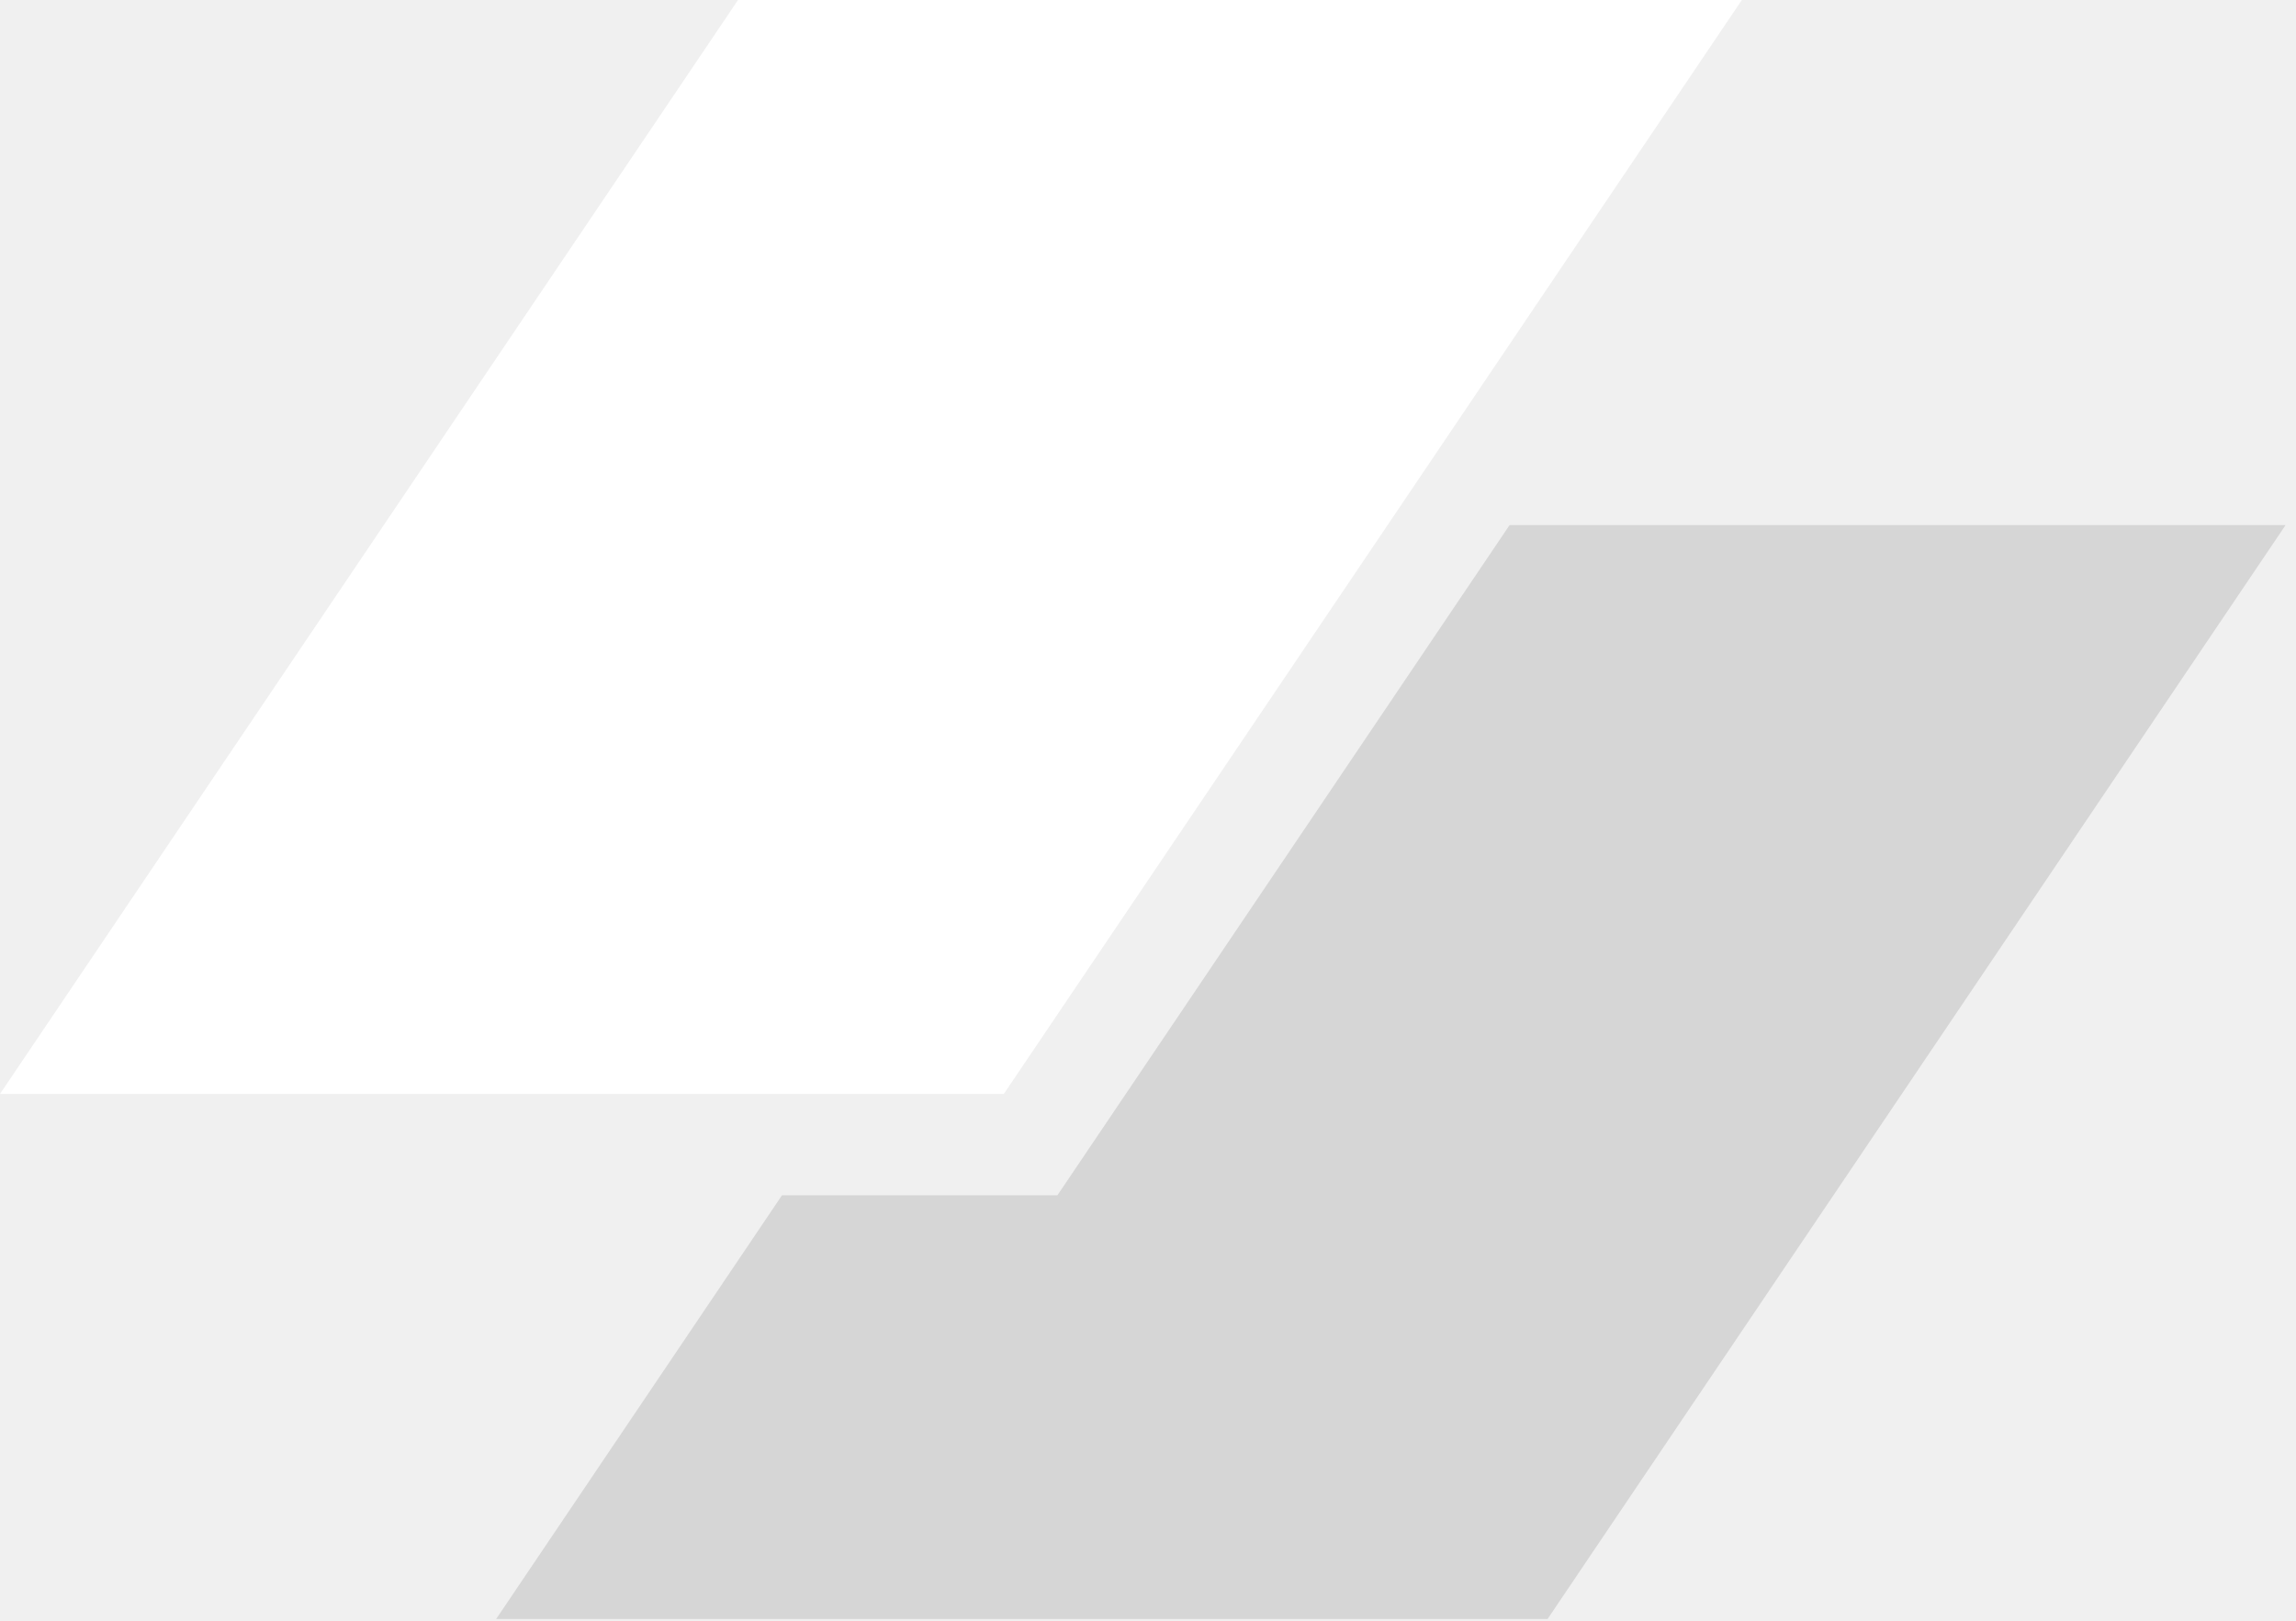
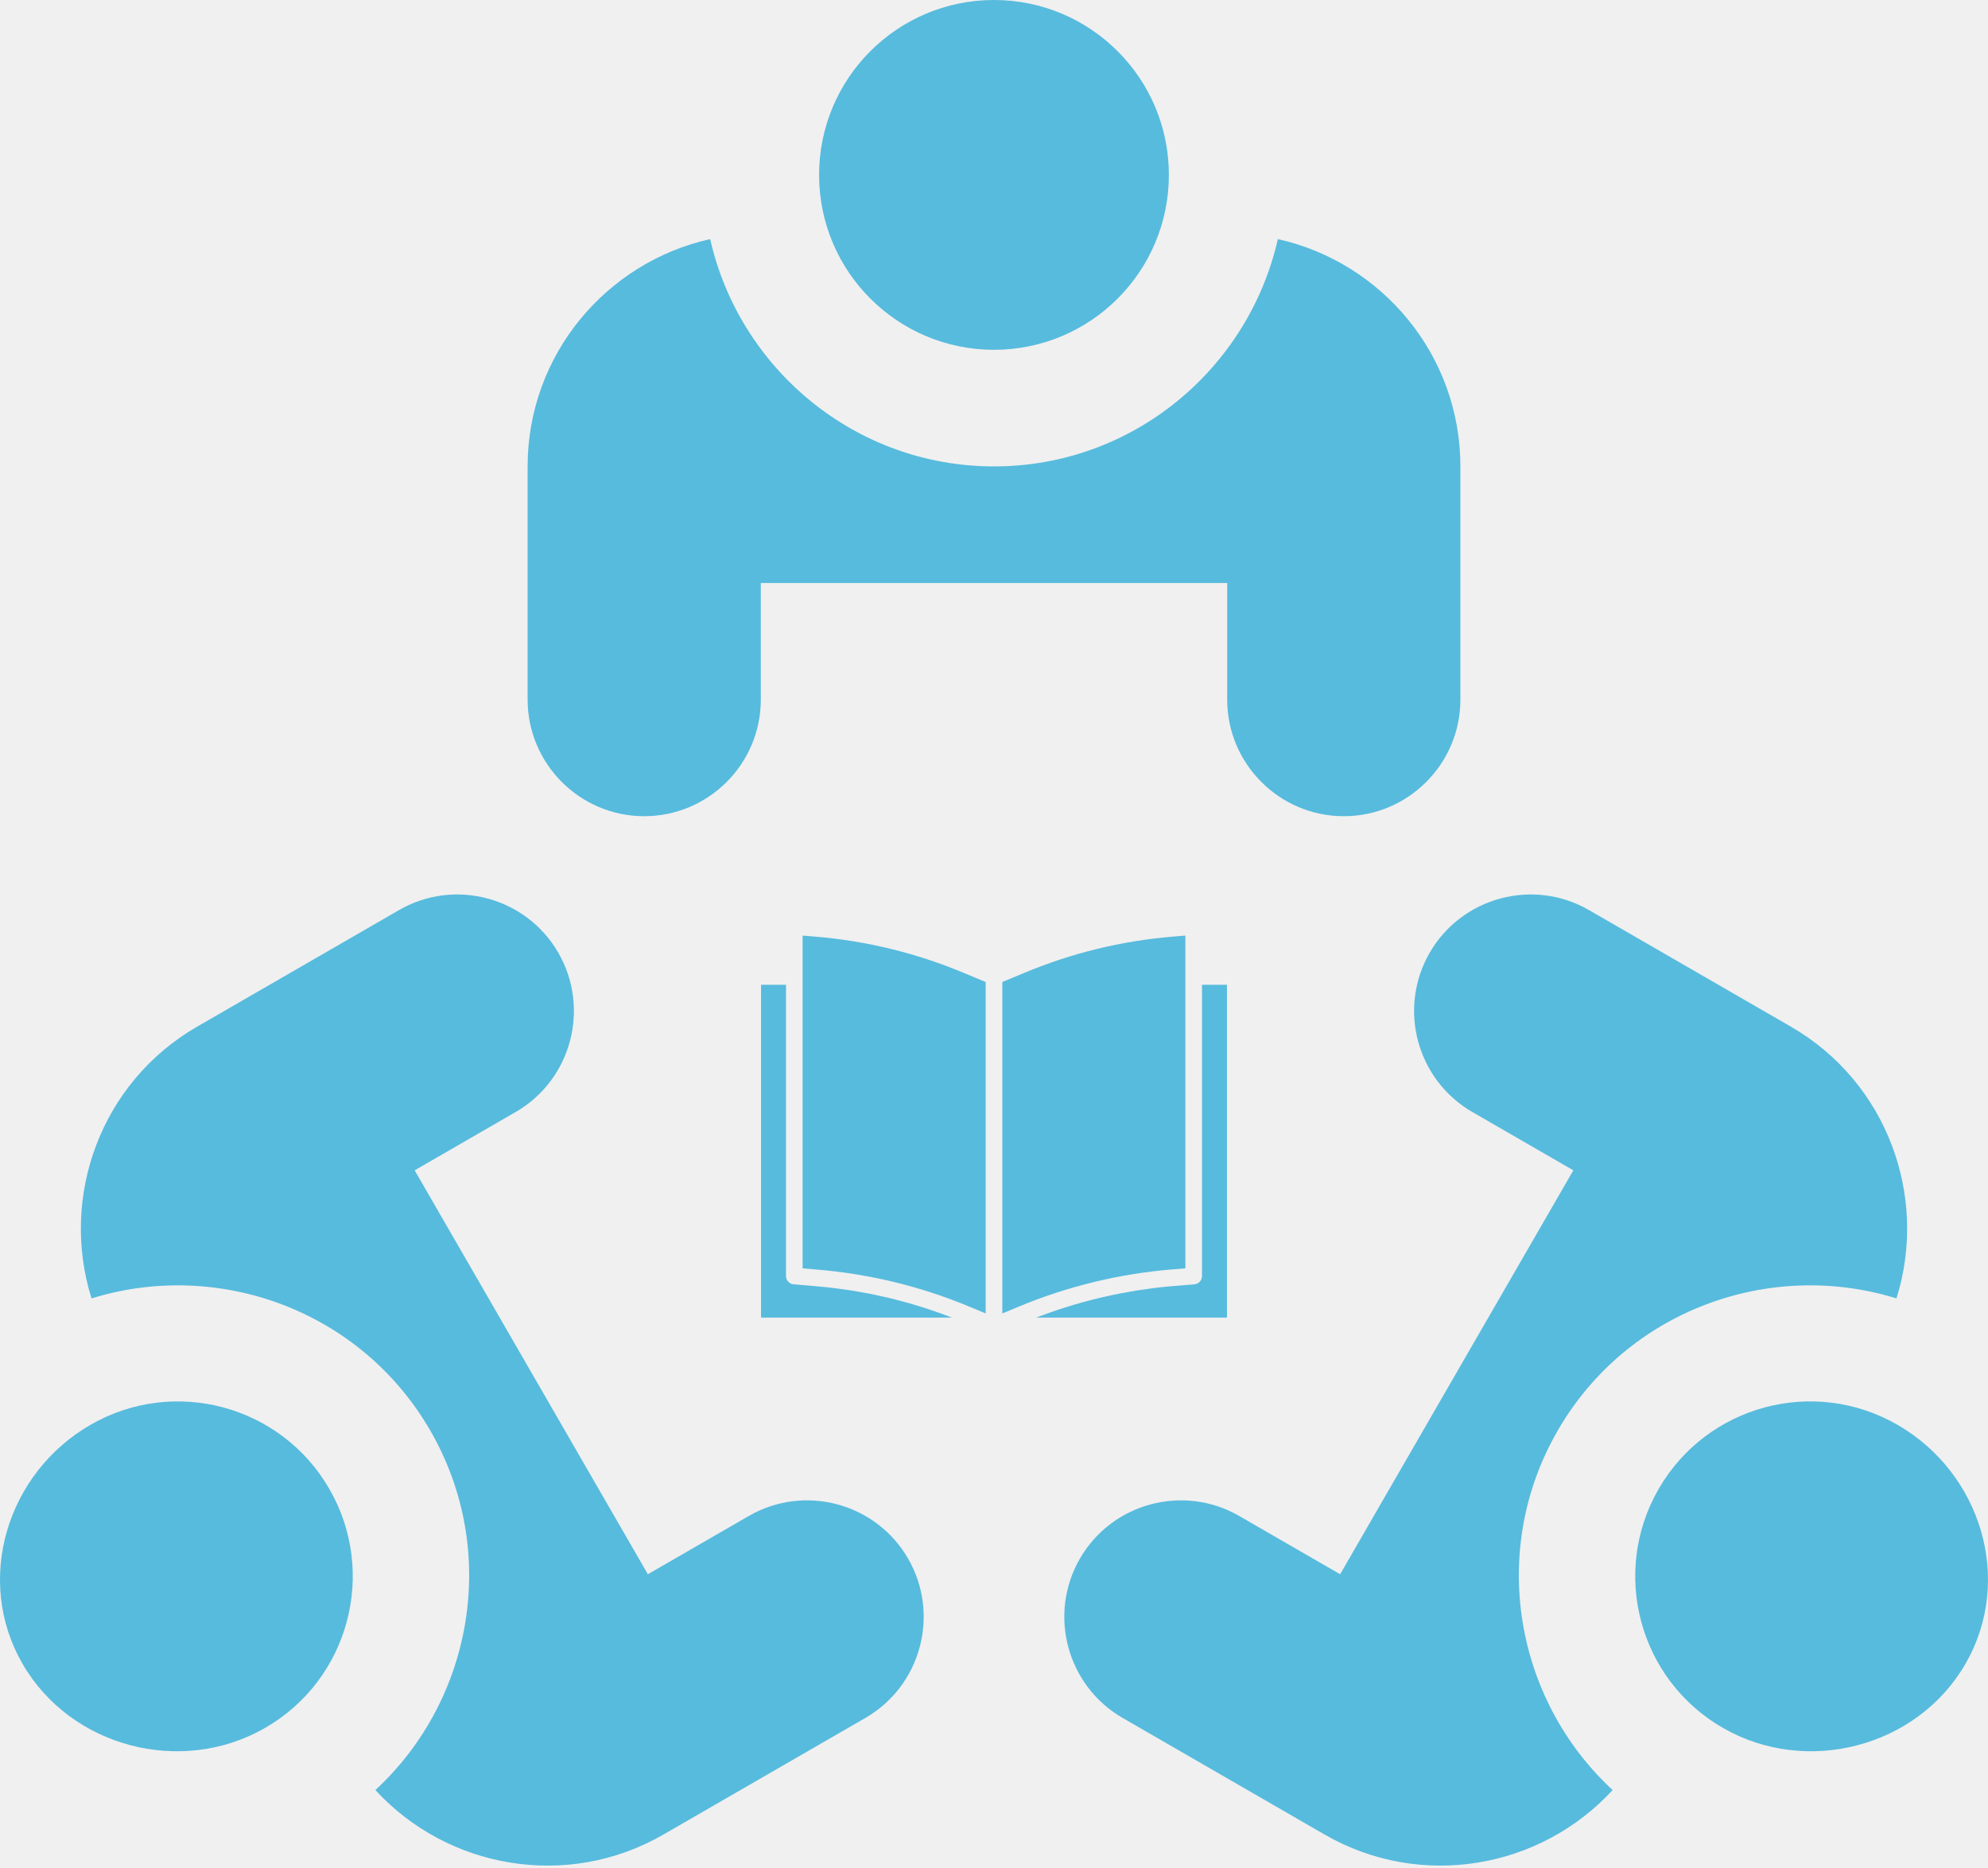
- <svg xmlns="http://www.w3.org/2000/svg" width="68" height="48" viewBox="0 0 68 48" fill="none">
-   <path d="M21.858 0H51.588L29.73 32.398H0L21.858 0Z" fill="white" />
-   <path d="M23.16 35.4L14.694 47.949H45.834L67.692 15.551H44.709L31.317 35.4H23.16Z" fill="#D6D6D6" />
+ <svg xmlns="http://www.w3.org/2000/svg" width="512" height="481" viewBox="0 0 512 481" fill="none">
+   <path d="M255.996 90.086C280.873 90.086 301.039 69.92 301.039 45.043C301.039 20.166 280.873 0 255.996 0C231.119 0 210.953 20.166 210.953 45.043C210.953 69.92 231.119 90.086 255.996 90.086Z" fill="#57BBDD" />
+   <path d="M329.101 61.577C321.53 95.017 291.697 120.115 256.001 120.115C220.305 120.115 190.472 95.017 182.901 61.577C156.05 67.56 135.886 91.483 135.886 120.115V180.173C135.886 196.727 149.361 210.202 165.915 210.202C182.469 210.202 195.944 196.727 195.944 180.173V150.144H316.059V180.173C316.059 196.727 329.534 210.202 346.088 210.202C362.642 210.202 376.117 196.727 376.117 180.173V120.115C376.116 91.483 355.951 67.56 329.101 61.577Z" fill="#57BBDD" />
+   <path d="M488.717 366.953C467.172 354.514 439.625 361.894 427.186 383.439C414.748 404.982 422.129 432.531 443.674 444.968C465.217 457.407 493.767 450.025 506.204 428.482C518.643 406.938 510.26 379.391 488.717 366.953Z" fill="#57BBDD" />
+   <path d="M461.237 264.402L409.227 234.373C394.89 226.096 376.484 231.028 368.207 245.365C359.93 259.702 364.862 278.108 379.199 286.385L405.205 301.399L345.147 405.422L319.141 390.408C304.804 382.131 286.398 387.063 278.121 401.4C269.844 415.737 274.776 434.143 289.113 442.42L341.123 472.449C365.921 486.765 396.721 481.263 415.326 461.001C390.152 437.725 383.332 399.34 401.18 368.425C419.028 337.51 455.68 324.225 488.426 334.387C496.671 308.144 486.035 278.718 461.237 264.402Z" fill="#57BBDD" />
+   <path d="M84.815 383.44C72.376 361.895 44.829 354.514 23.284 366.954C1.741 379.392 -6.643 406.939 5.797 428.484C18.234 450.027 46.784 457.409 68.327 444.97C89.872 432.531 97.253 404.983 84.815 383.44Z" fill="#57BBDD" />
+   <path d="M233.88 401.4C225.603 387.063 207.196 382.132 192.86 390.408L166.854 405.422L106.796 301.399L132.802 286.385C147.139 278.108 152.07 259.701 143.794 245.365C135.517 231.028 117.11 226.097 102.774 234.373L50.764 264.402C25.966 278.718 15.33 308.144 23.576 334.388C56.321 324.225 92.974 337.511 110.822 368.426C128.67 399.341 121.85 437.725 96.676 461.002C115.281 481.263 146.081 486.766 170.879 472.45L222.889 442.42C237.225 434.143 242.157 415.736 233.88 401.4Z" fill="#57BBDD" />
+   <path d="M305.286 326.641V240.945L302.016 241.219C288.902 242.303 276.04 245.438 263.898 250.511L258.143 252.9V338.257L262.334 336.515C274.898 331.287 288.201 328.053 301.763 326.927L305.286 326.641Z" fill="#57BBDD" />
+   <path d="M316 253.614H309.571V328.614C309.576 329.731 308.719 330.665 307.604 330.757L302.116 331.207C300.532 331.338 298.952 331.5 297.379 331.693C296.868 331.755 296.361 331.837 295.853 331.908C294.792 332.049 293.733 332.192 292.678 332.36C292.062 332.458 291.451 332.573 290.838 332.681C289.893 332.846 288.946 333.011 288.004 333.197C287.36 333.326 286.718 333.47 286.062 333.609C285.164 333.8 284.266 333.994 283.375 334.207C282.706 334.366 282.04 334.534 281.375 334.704C280.508 334.918 279.645 335.149 278.782 335.39C278.112 335.574 277.441 335.769 276.773 335.965C275.916 336.219 275.071 336.476 274.225 336.746C273.562 336.96 272.899 337.175 272.239 337.388C271.391 337.674 270.548 337.969 269.708 338.274C269.065 338.507 268.422 338.741 267.765 338.987C267.471 339.099 267.179 339.218 266.886 339.332H316V253.614Z" fill="#57BBDD" />
+   <path d="M209.984 241.219L206.714 240.945V326.647L210.517 326.97C224.07 328.103 237.362 331.357 249.905 336.613L253.857 338.257V252.9L248.107 250.513C235.965 245.439 223.1 242.303 209.984 241.219Z" fill="#57BBDD" />
+   <path d="M196 253.614V339.328H245.149C244.885 339.225 244.621 339.114 244.355 339.015C243.742 338.782 243.124 338.559 242.507 338.334C241.636 338.018 240.767 337.711 239.89 337.417C239.256 337.202 238.62 336.994 237.982 336.791C237.113 336.505 236.24 336.236 235.367 335.985C234.723 335.797 234.081 335.608 233.438 335.428C232.557 335.184 231.674 334.953 230.789 334.726C230.146 334.56 229.503 334.395 228.846 334.241C227.948 334.027 227.045 333.83 226.143 333.636C225.501 333.497 224.857 333.356 224.215 333.227C223.28 333.043 222.342 332.878 221.403 332.713C220.788 332.606 220.173 332.499 219.557 332.389C218.521 332.225 217.482 332.086 216.443 331.945C215.918 331.875 215.397 331.792 214.872 331.732C213.301 331.542 211.729 331.379 210.158 331.246L204.389 330.757C203.277 330.662 202.424 329.729 202.428 328.614V253.614H196Z" fill="#57BBDD" />
</svg>
